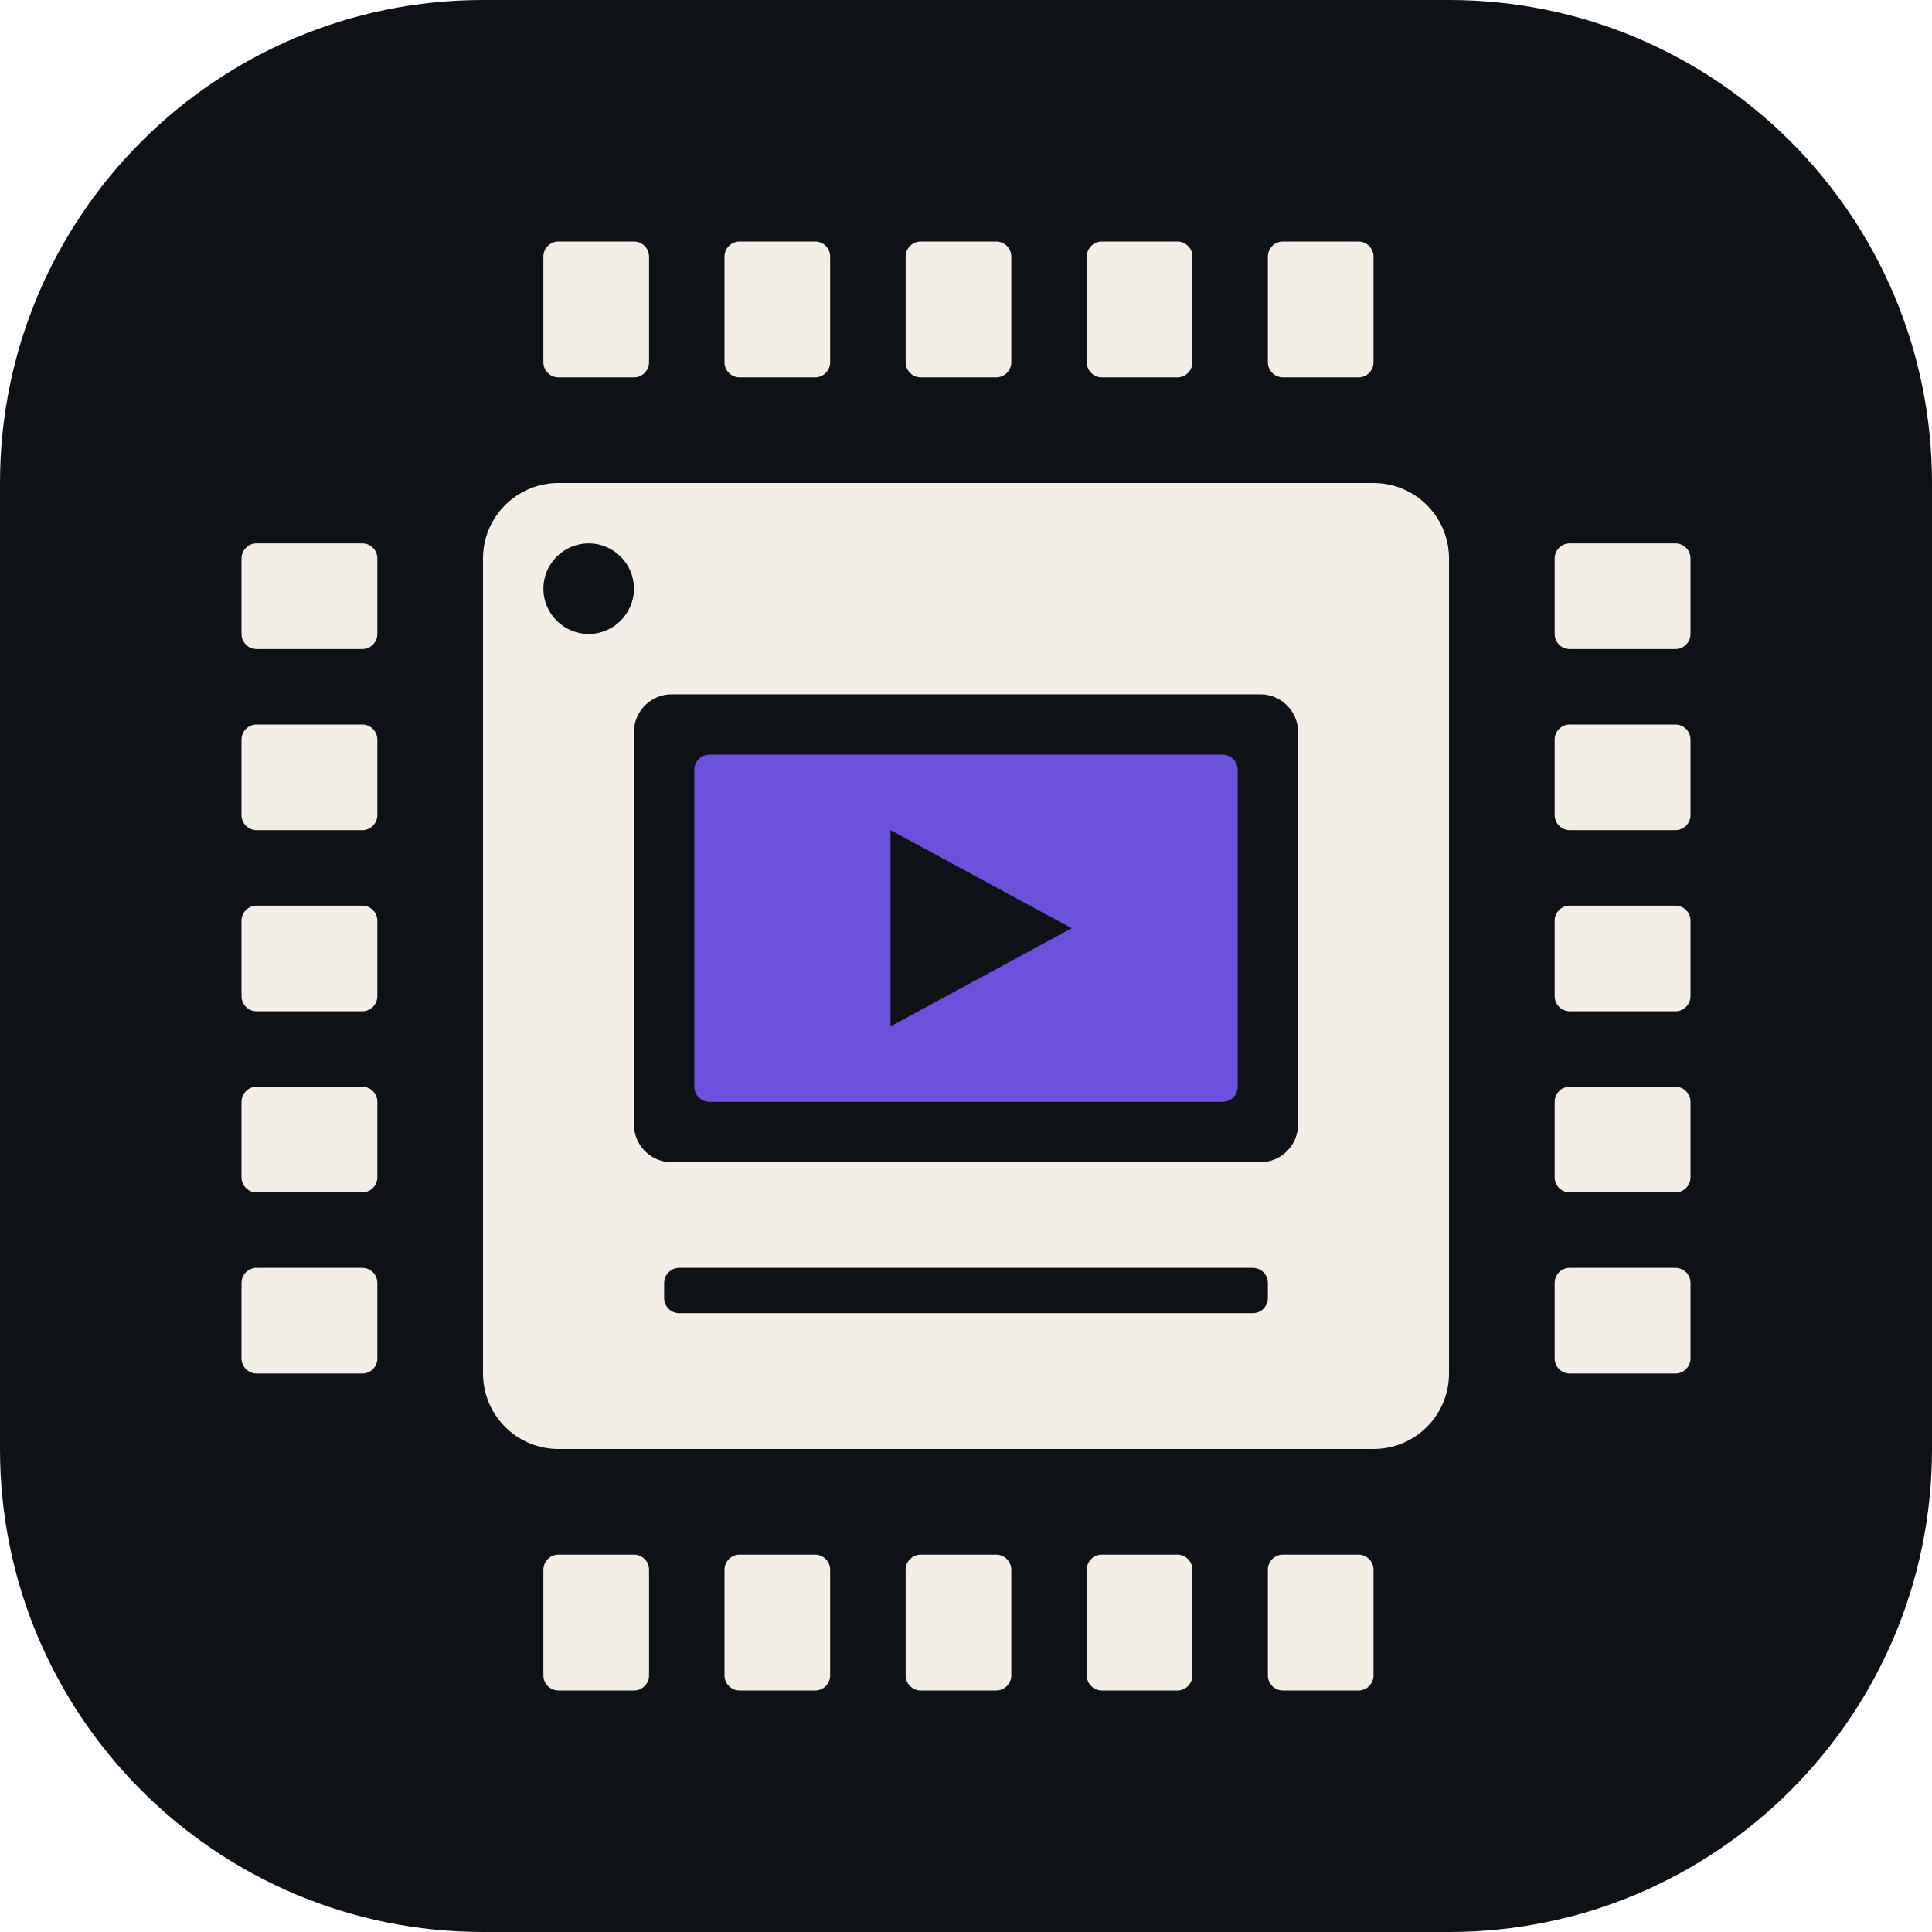
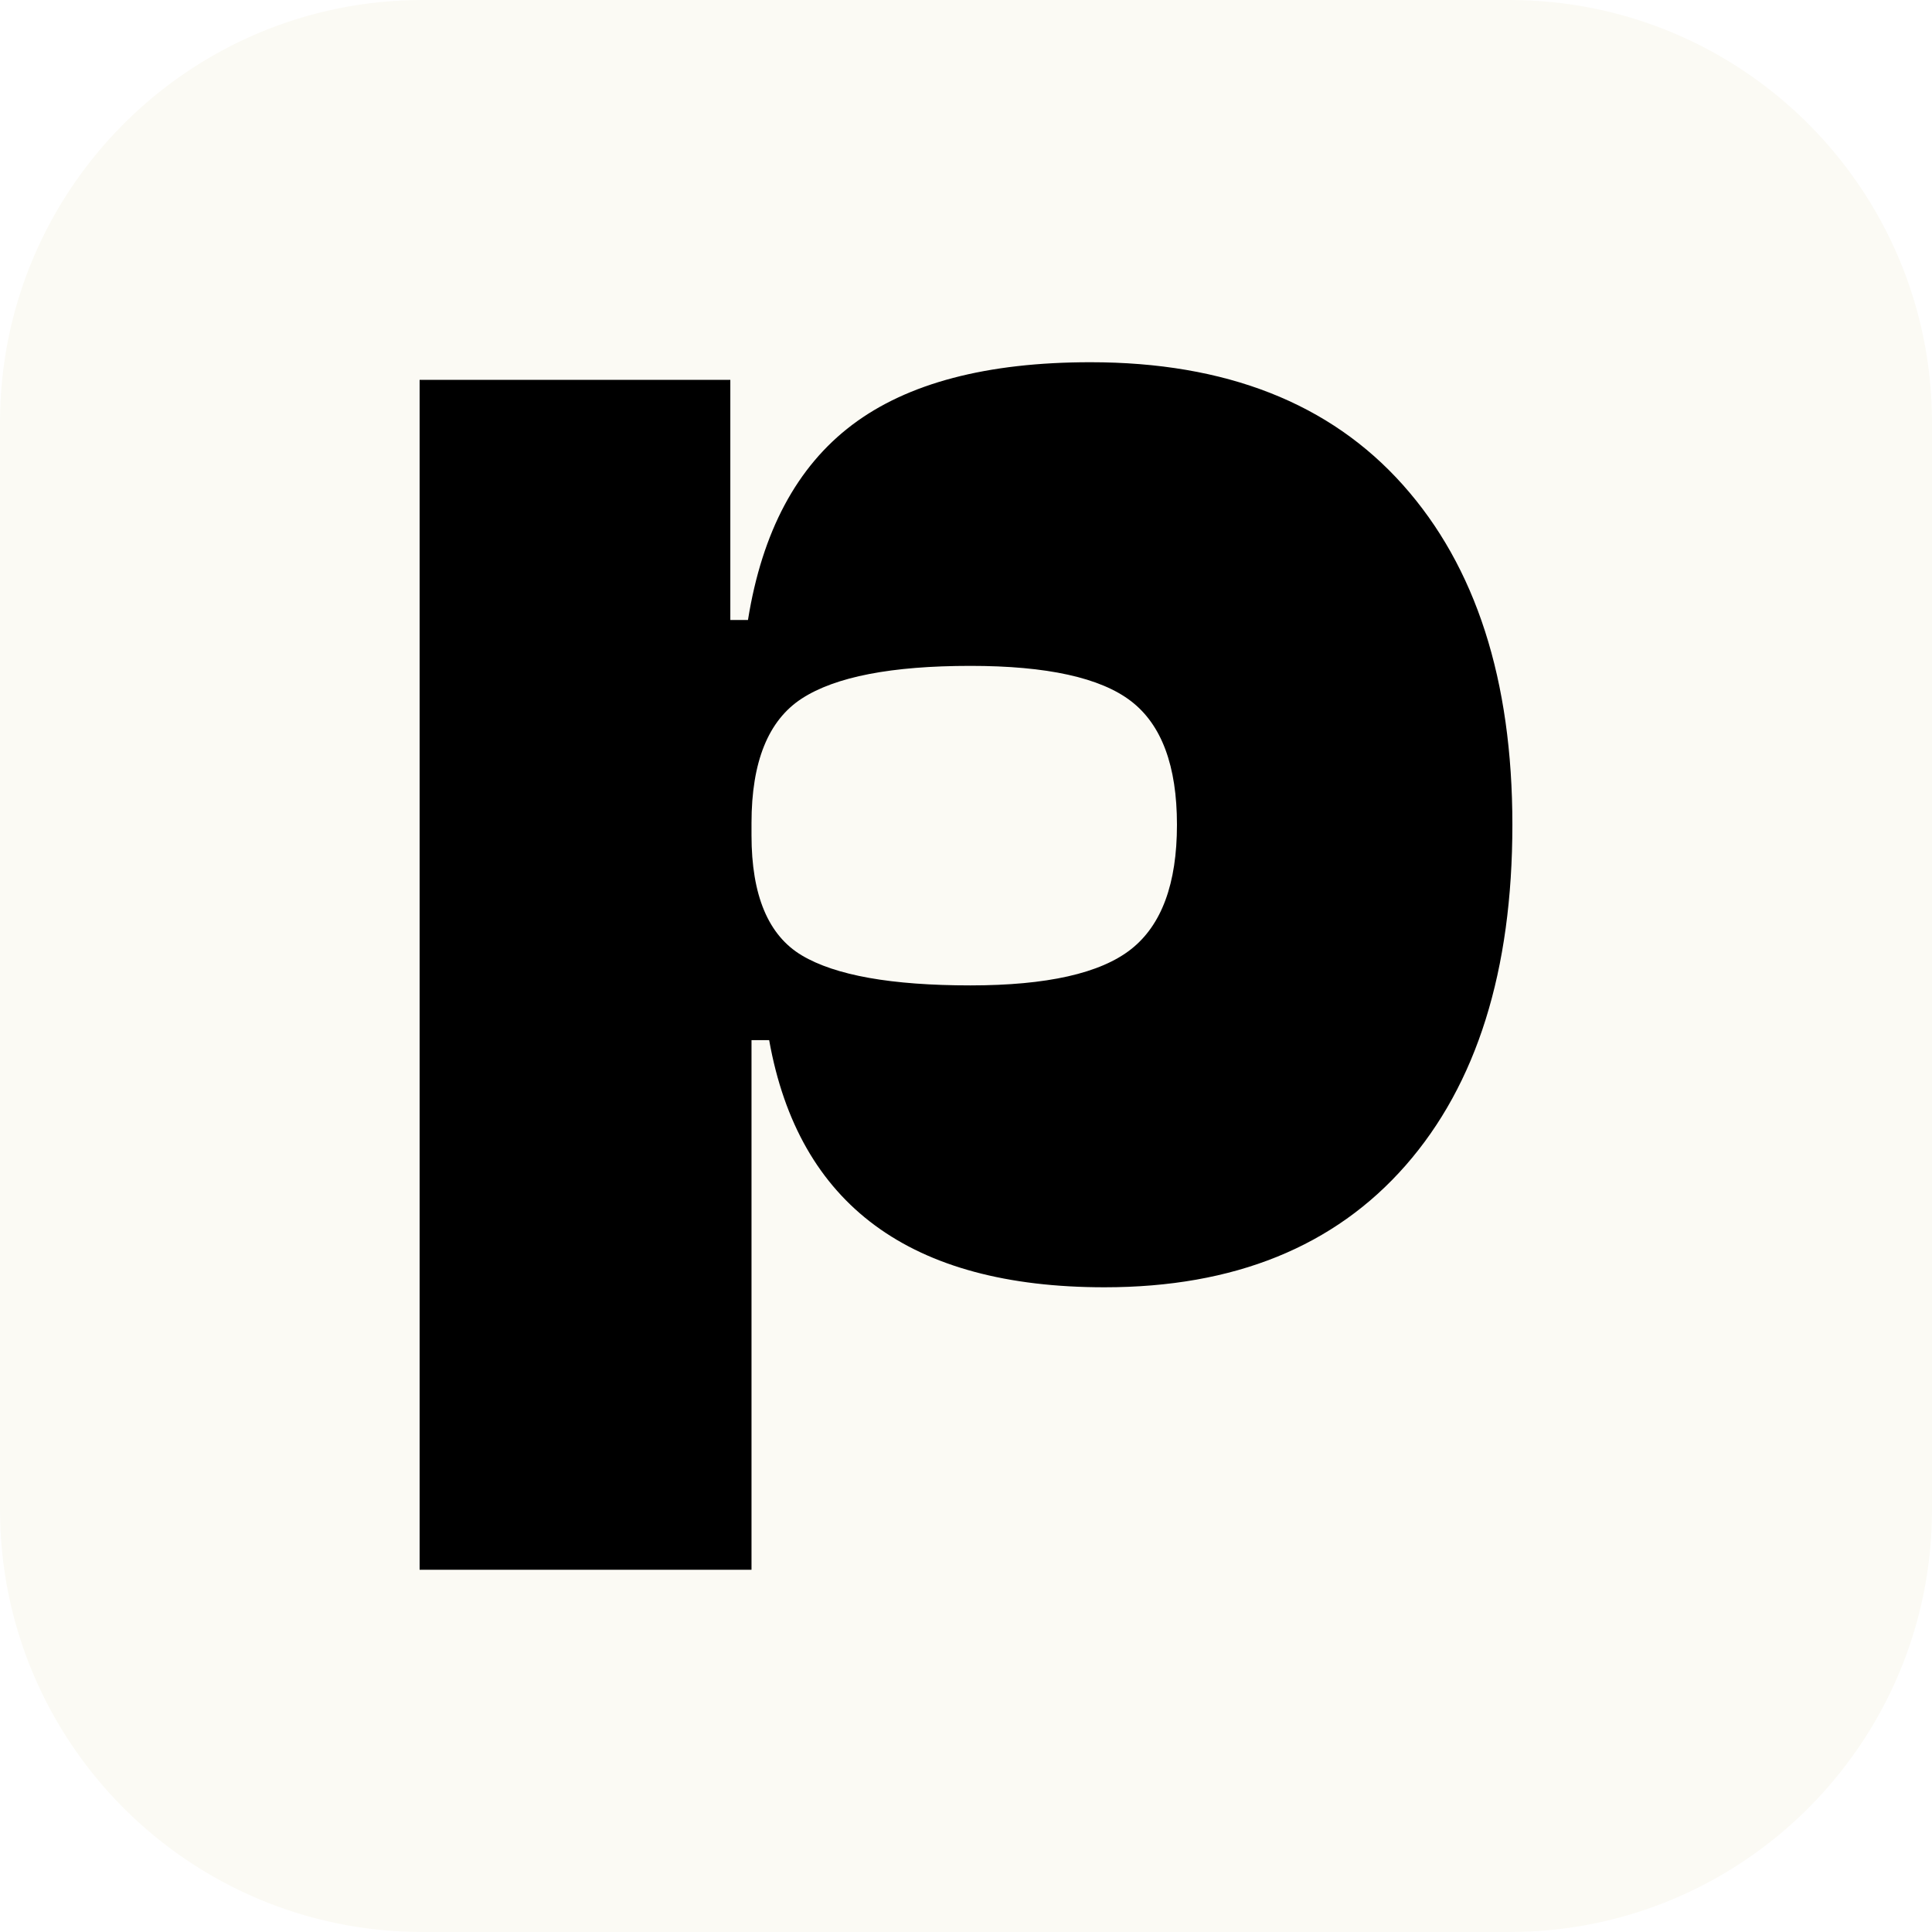
- <svg xmlns="http://www.w3.org/2000/svg" viewBox="0 0 256 256" width="256" height="256">
-   <rect x="0" y="0" width="256" height="256" rx="64" fill="#0E1116" />
-   <rect x="72" y="32" width="14" height="18" rx="2" fill="#F4EFE6" />
-   <rect x="96" y="32" width="14" height="18" rx="2" fill="#F4EFE6" />
-   <rect x="120" y="32" width="14" height="18" rx="2" fill="#F4EFE6" />
-   <rect x="144" y="32" width="14" height="18" rx="2" fill="#F4EFE6" />
-   <rect x="168" y="32" width="14" height="18" rx="2" fill="#F4EFE6" />
-   <rect x="72" y="206" width="14" height="18" rx="2" fill="#F4EFE6" />
-   <rect x="96" y="206" width="14" height="18" rx="2" fill="#F4EFE6" />
-   <rect x="120" y="206" width="14" height="18" rx="2" fill="#F4EFE6" />
-   <rect x="144" y="206" width="14" height="18" rx="2" fill="#F4EFE6" />
-   <rect x="168" y="206" width="14" height="18" rx="2" fill="#F4EFE6" />
-   <rect x="32" y="72" width="18" height="14" rx="2" fill="#F4EFE6" />
-   <rect x="32" y="96" width="18" height="14" rx="2" fill="#F4EFE6" />
-   <rect x="32" y="120" width="18" height="14" rx="2" fill="#F4EFE6" />
-   <rect x="32" y="144" width="18" height="14" rx="2" fill="#F4EFE6" />
-   <rect x="32" y="168" width="18" height="14" rx="2" fill="#F4EFE6" />
-   <rect x="206" y="72" width="18" height="14" rx="2" fill="#F4EFE6" />
-   <rect x="206" y="96" width="18" height="14" rx="2" fill="#F4EFE6" />
-   <rect x="206" y="120" width="18" height="14" rx="2" fill="#F4EFE6" />
-   <rect x="206" y="144" width="18" height="14" rx="2" fill="#F4EFE6" />
-   <rect x="206" y="168" width="18" height="14" rx="2" fill="#F4EFE6" />
-   <rect x="64" y="64" width="128" height="128" rx="10" fill="#F4EFE6" />
-   <circle cx="78" cy="78" r="6" fill="#0E1116" />
-   <rect x="84" y="92" width="88" height="62" rx="5" fill="#0E1116" />
-   <rect x="92" y="100" width="72" height="46" rx="2" fill="#7C5CFF" opacity="0.85" />
-   <path d="M118 110 L142 123 L118 136 Z" fill="#0E1116" />
-   <rect x="88" y="168" width="80" height="6" rx="2" fill="#0E1116" />
+ <svg xmlns="http://www.w3.org/2000/svg" viewBox="0 0 64 64">
+   <style>
+     .tile { fill: #fbfaf4 }
+     .glyph { fill: #000000 }
+     @media (prefers-color-scheme: light) {
+       .tile { fill: #000000 }
+       .glyph { fill: #fbfaf4 }
+     }
+   </style>
+   <rect class="tile" width="64" height="64" rx="14" />
+   <path class="glyph" transform="translate(12.146 42.058) scale(0.05848 -0.05848)" d="M218 -170H30V504H206V368H216Q228 443 275.0 478.5Q322 514 410 514Q525 514 587.0 444.5Q649 375 649 252Q649 128 588.5 59.0Q528 -10 418 -10Q253 -10 228 130H218ZM218 246Q218 195 246.5 178.0Q275 161 342 161Q407 161 433.0 181.5Q459 202 459.0 252.0Q459 302 433.0 322.0Q407 342 342 342Q275 342 246.5 323.5Q218 305 218 253Z" />
</svg>
